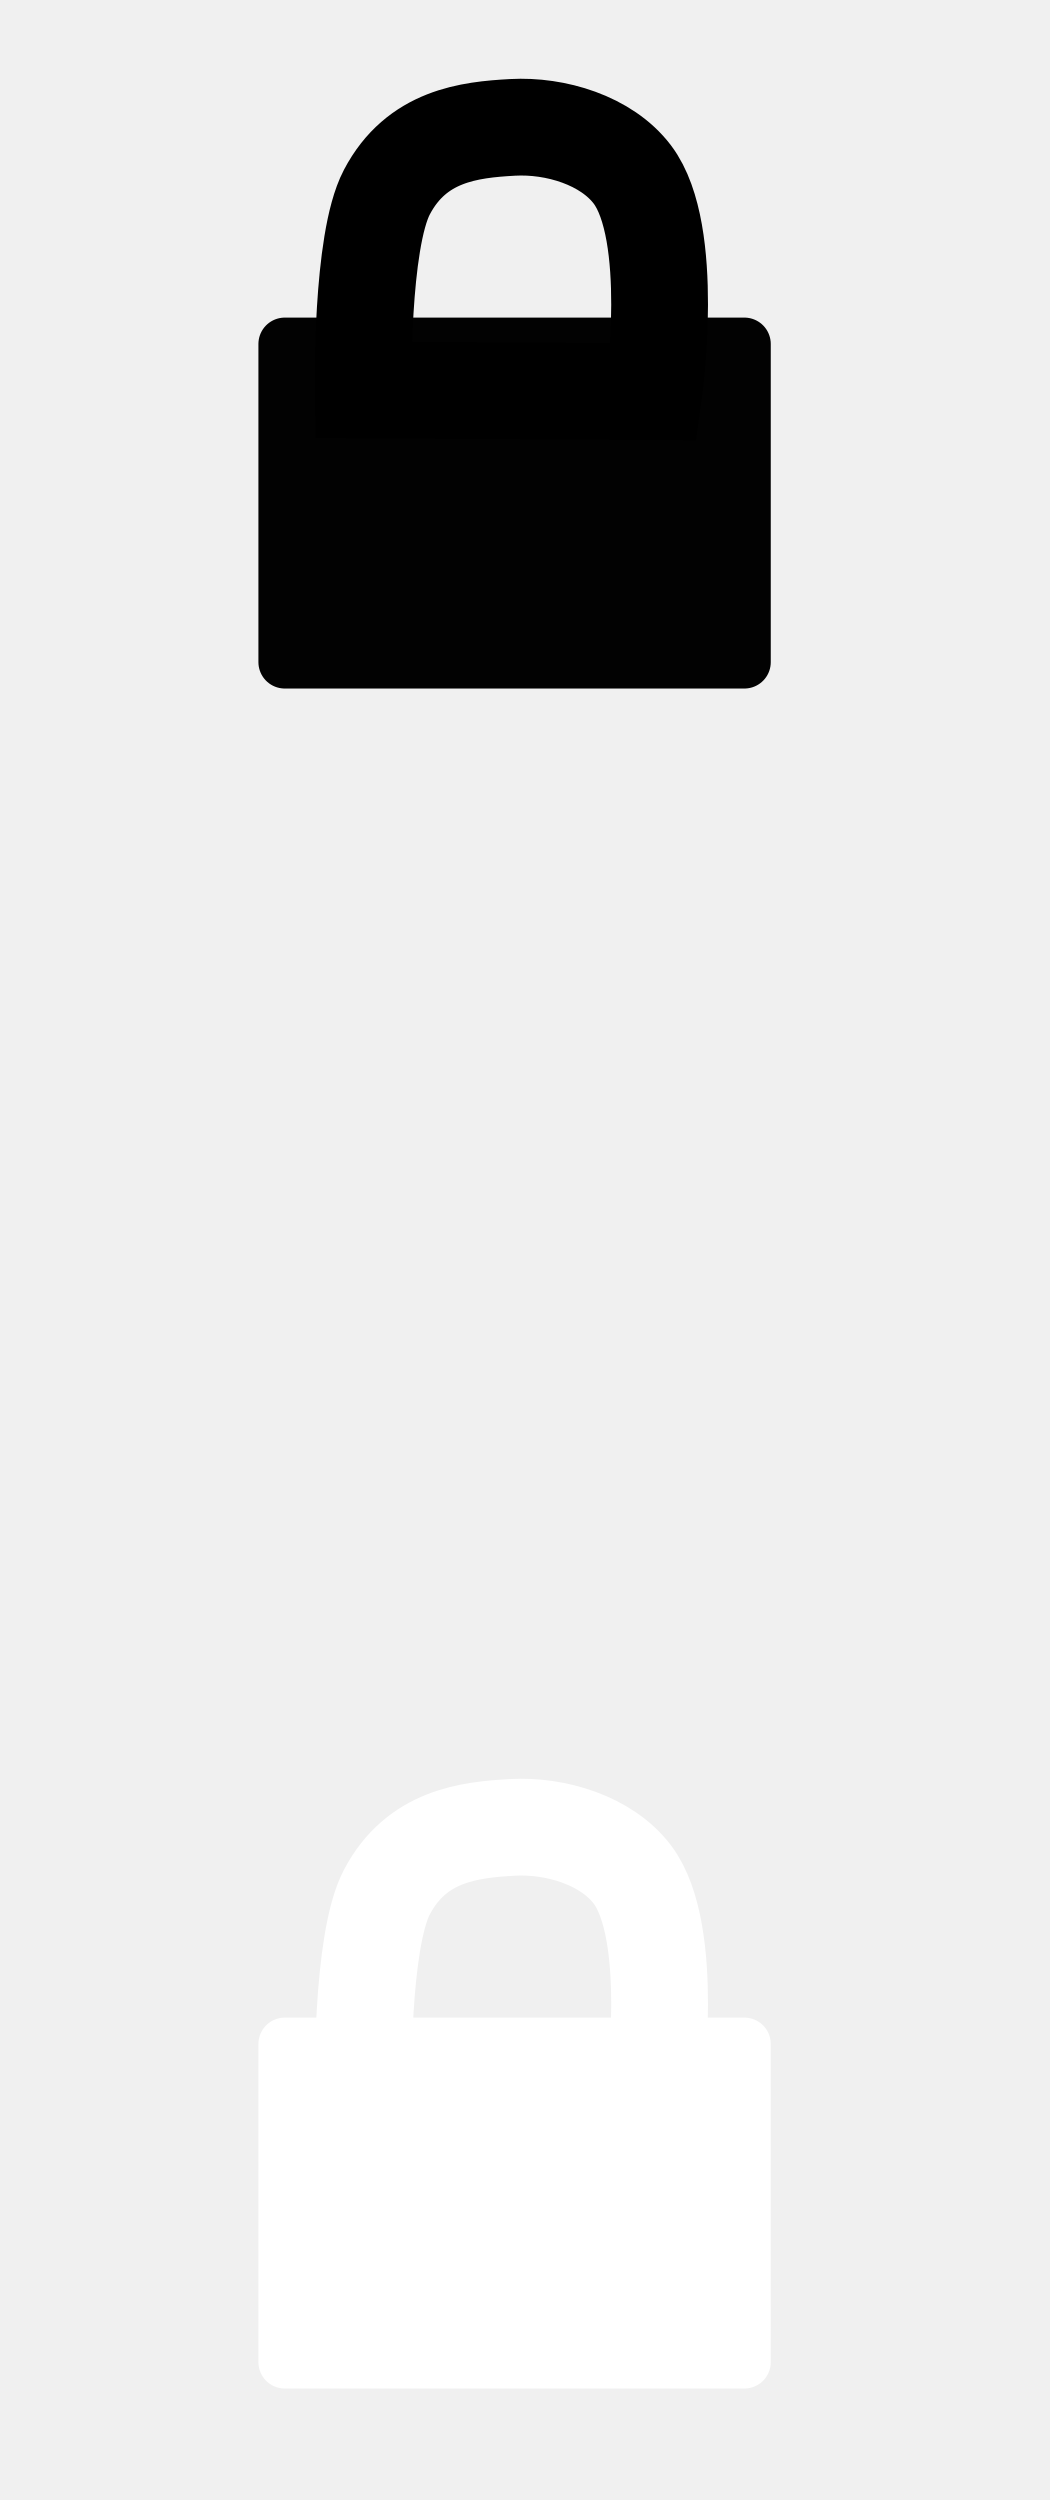
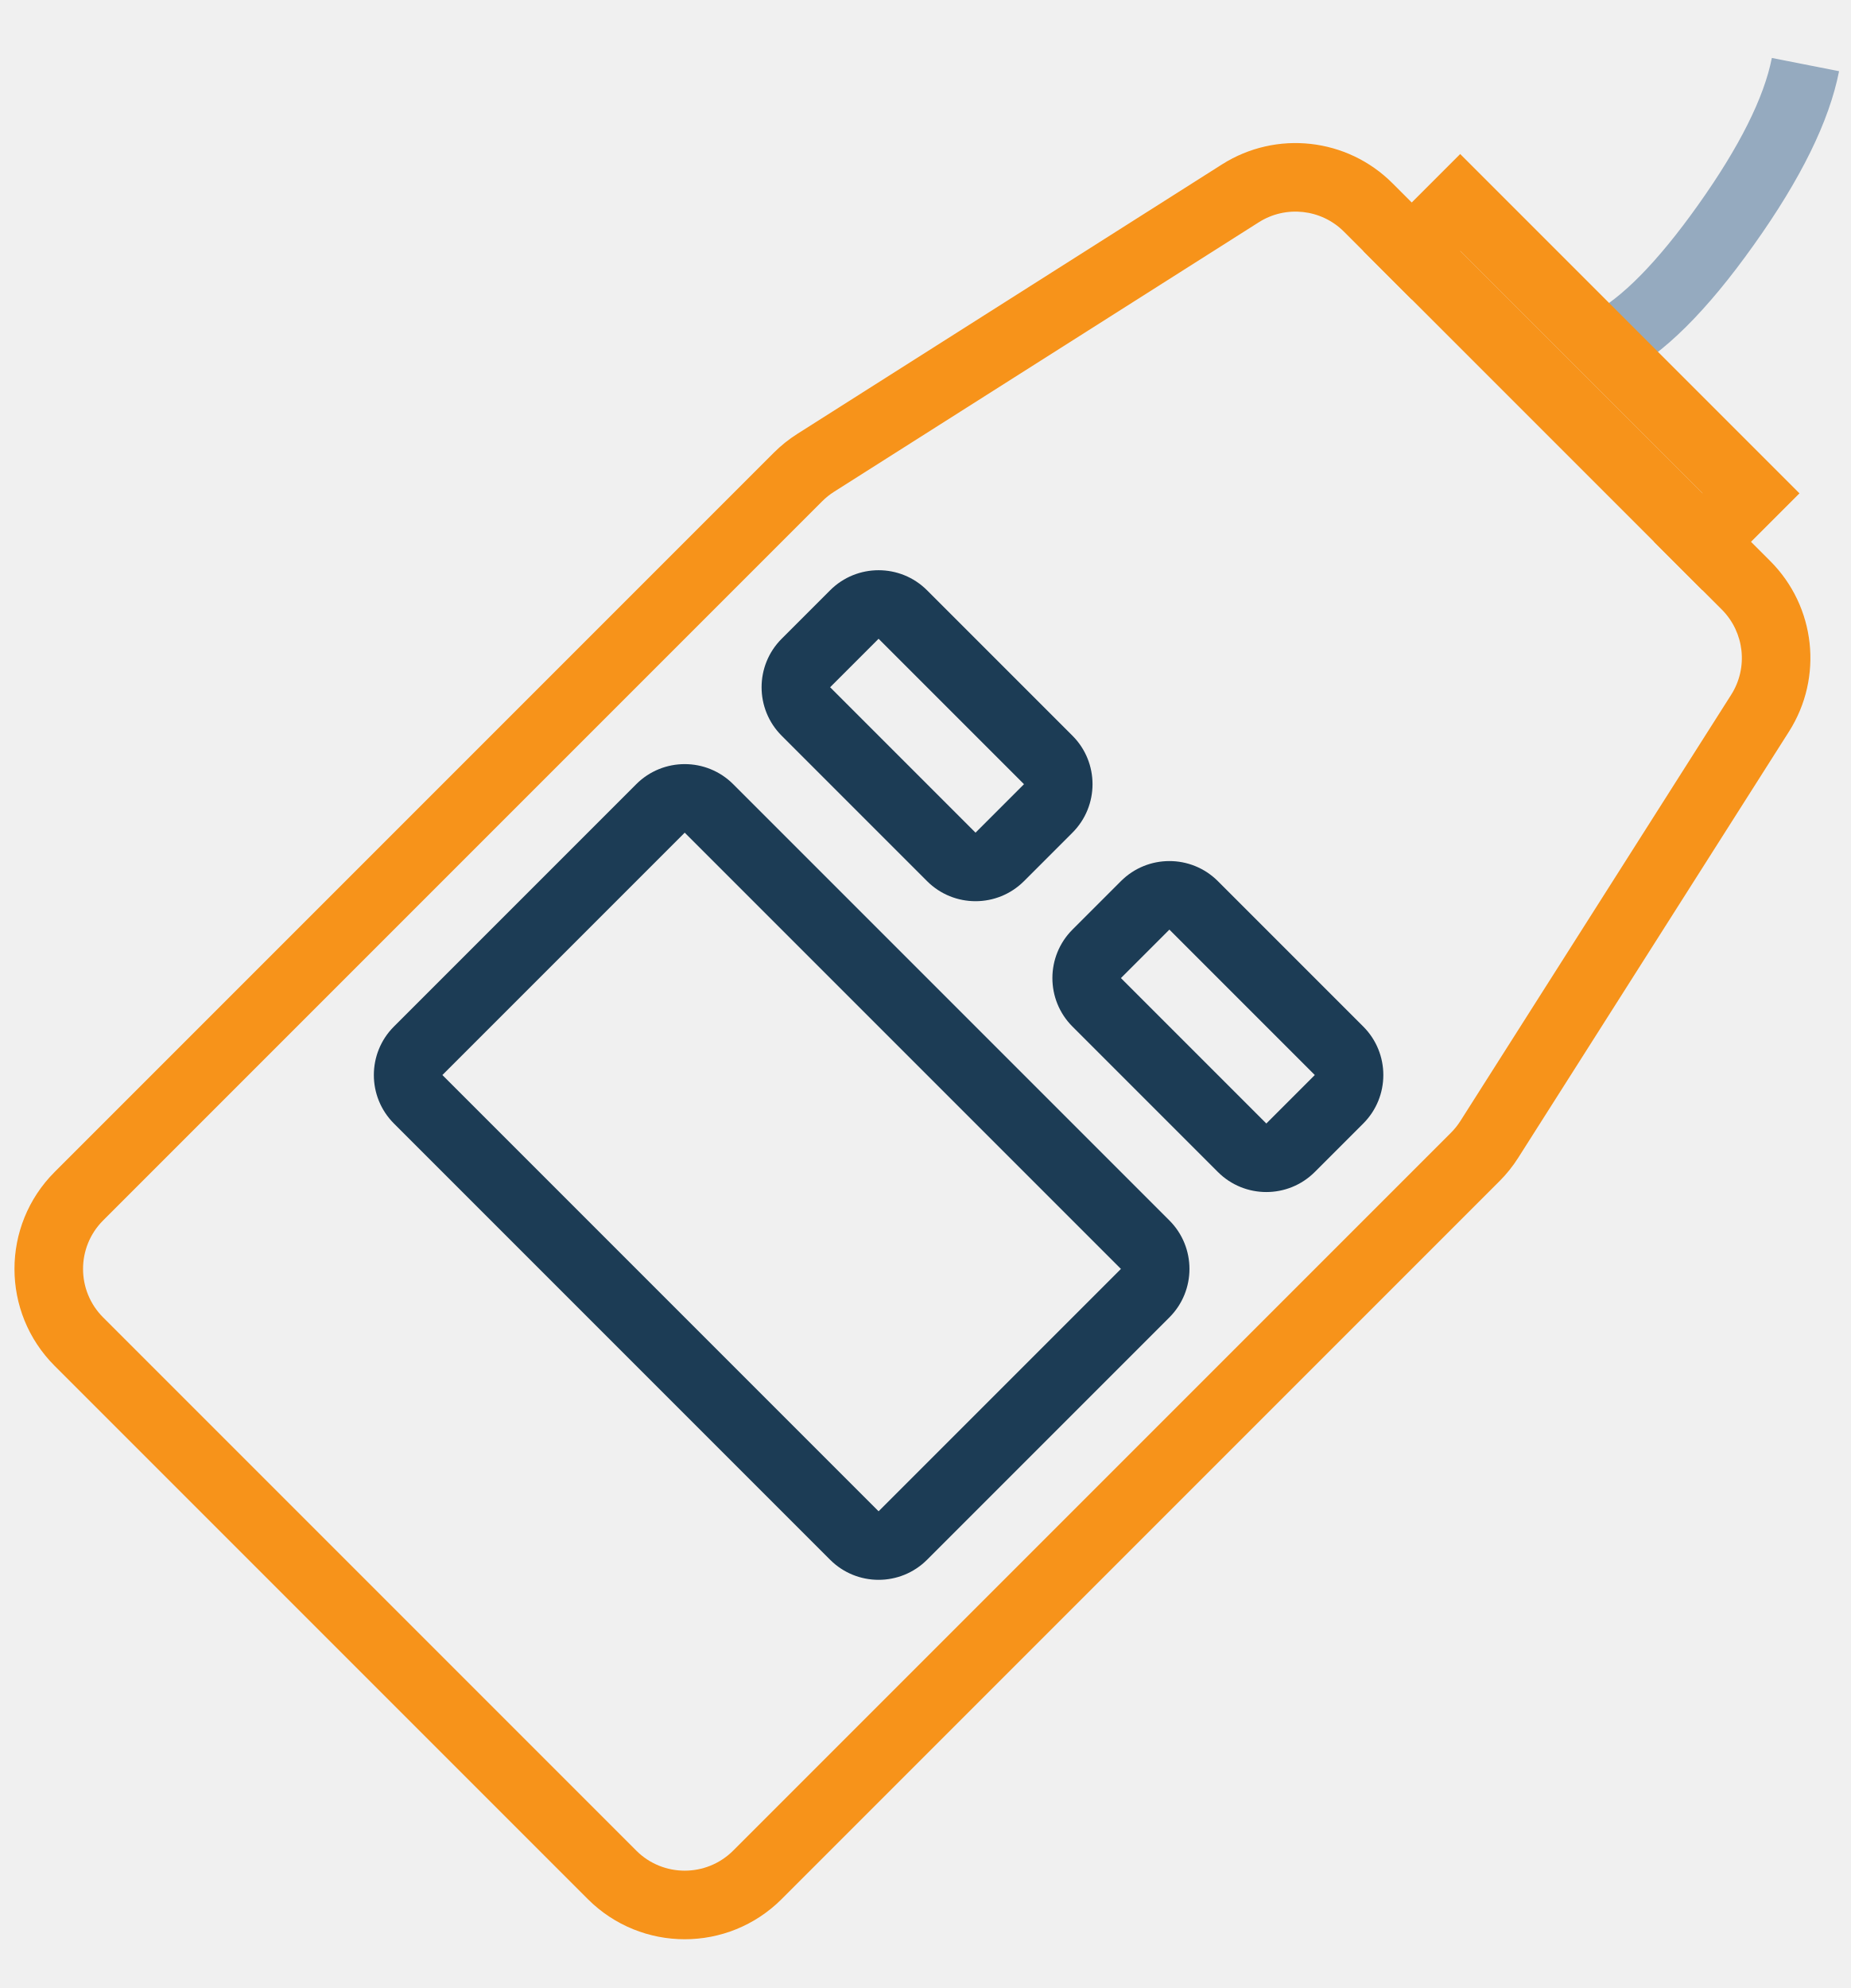
- <svg xmlns="http://www.w3.org/2000/svg" width="42" height="100">
-   <g transform="translate(0 68)">
-     <rect width="18.383" height="12.727" x="11.392" y="-54.241" opacity=".99" stroke="#000" stroke-width="2.111" stroke-linecap="round" stroke-linejoin="round" />
-     <path d="M26.158-52.333s.891-6.366-.864-8.687c-1.036-1.369-3.078-1.98-4.792-1.885-1.726.096-3.841.328-5.028 2.592-1.042 1.987-.946 7.911-.946 7.911z" stroke="#000" stroke-width="3.871" fill="none" />
-     <rect width="18.383" height="12.727" x="11.392" y="13.759" opacity=".99" fill="#fff" stroke="#fff" stroke-width="2.111" stroke-linecap="round" stroke-linejoin="round" />
-     <path d="M26.158 15.667s.891-6.366-.864-8.687c-1.036-1.369-3.078-1.98-4.792-1.885-1.726.096-3.841.328-5.028 2.592-1.042 1.987-.946 7.911-.946 7.911z" stroke="#fff" stroke-width="3.871" fill="none" />
+ <svg xmlns="http://www.w3.org/2000/svg" width="27px" height="29px" viewBox="0 0 27 29" version="1.1">
+   <defs />
+   <g id="Choose-Your-wallet" stroke="none" stroke-width="1" fill="none" fill-rule="evenodd">
+     <g id="Bitcoin.org---Choose-Your-wallet--Desktop" transform="translate(-670, -491)" fill-rule="nonzero">
+       <g id="//Content" transform="translate(0, 473)">
+         <g id="Tabs">
+           <g transform="translate(488, 13)" id="Tab">
+             <g transform="translate(181, 0)">
+               <g id="icon/Hardware">
+                 <g id="trezor" transform="translate(17, 17.5) scale(1, -1) rotate(45) translate(-17, -17.5) translate(1, 10)">
+                   <g id="Icon">
+                     <path d="M26.695,8.001 L26.379,7.052 C27.026,6.836 27.925,6.836 29.094,7.034 C30.254,7.229 31.142,7.529 31.763,7.946 L31.206,8.776 C30.721,8.45 29.96,8.194 28.928,8.02 C27.906,7.847 27.155,7.847 26.695,8.001 Z" id="Path-3" fill="#95AABF" />
+                     <path d="M2,1 C1.448,1 1,1.448 1,2 L1,13 C1,13.552 1.448,14 2,14 L16.838,14 C16.911,14 16.985,13.992 17.056,13.976 L24.218,12.374 C24.675,12.272 25,11.866 25,11.398 L25,3.603 C25,3.135 24.675,2.729 24.218,2.627 L17.028,1.024 C16.956,1.008 16.883,1 16.81,1 L2,1 Z M2,0 L16.81,0 C16.956,-2.6893708e-17 17.102,0.016 17.245,0.048 L24.435,1.651 C25.35,1.855 26,2.666 26,3.603 L26,11.398 C26,12.334 25.35,13.145 24.437,13.35 L17.274,14.952 C17.131,14.984 16.985,15 16.838,15 L2,15 C0.895,15 1.3527075e-16,14.105 0,13 L0,2 C-1.3527075e-16,0.895 0.895,2.02906125e-16 2,0 Z" id="Rectangle-6" fill="#F7931A" />
+                     <path d="M26,5 L26,4 L27,5 L26,5 Z M26,5 L25,5 L25,4 L27,4 L27,11 L25,11 L25,10 L26,10 L26,5 Z M26,10 L27,10 L26,11 L26,10 Z M26,10 L27,10 L26,11 L26,10 Z M26,10 L26,5 L25,5 L25,4 L27,4 L27,11 L25,11 L25,10 L26,10 Z M26,5 L26,4 L27,5 L26,5 Z" id="Rectangle-9" fill="#F7931A" />
+                     <path d="M15,3 L15,6 L16,6 L16,3 L15,3 Z M15,2 L16,2 C16.552,2 17,2.448 17,3 L17,6 C17,6.552 16.552,7 16,7 L15,7 C14.448,7 14,6.552 14,6 L14,3 C14,2.448 14.448,2 15,2 Z" id="Rectangle-8" fill="#1C3C55" />
+                     <path d="M15,9 L15,12 L16,12 L16,9 L15,9 Z M15,8 L16,8 C16.552,8 17,8.448 17,9 L17,12 C17,12.552 16.552,13 16,13 L15,13 C14.448,13 14,12.552 14,12 L14,9 C14,8.448 14.448,8 15,8 Z" id="Rectangle-8" fill="#1C3C55" />
+                     <path d="M7,3 L7,12 L12,12 L12,3 L7,3 Z M7,2 L12,2 C12.552,2 13,2.448 13,3 L13,12 C13,12.552 12.552,13 12,13 L7,13 C6.448,13 6,12.552 6,12 L6,3 C6,2.448 6.448,2 7,2 Z" id="Rectangle-7" fill="#1C3C55" />
+                   </g>
+                 </g>
+               </g>
+             </g>
+           </g>
+         </g>
+       </g>
+     </g>
  </g>
</svg>
